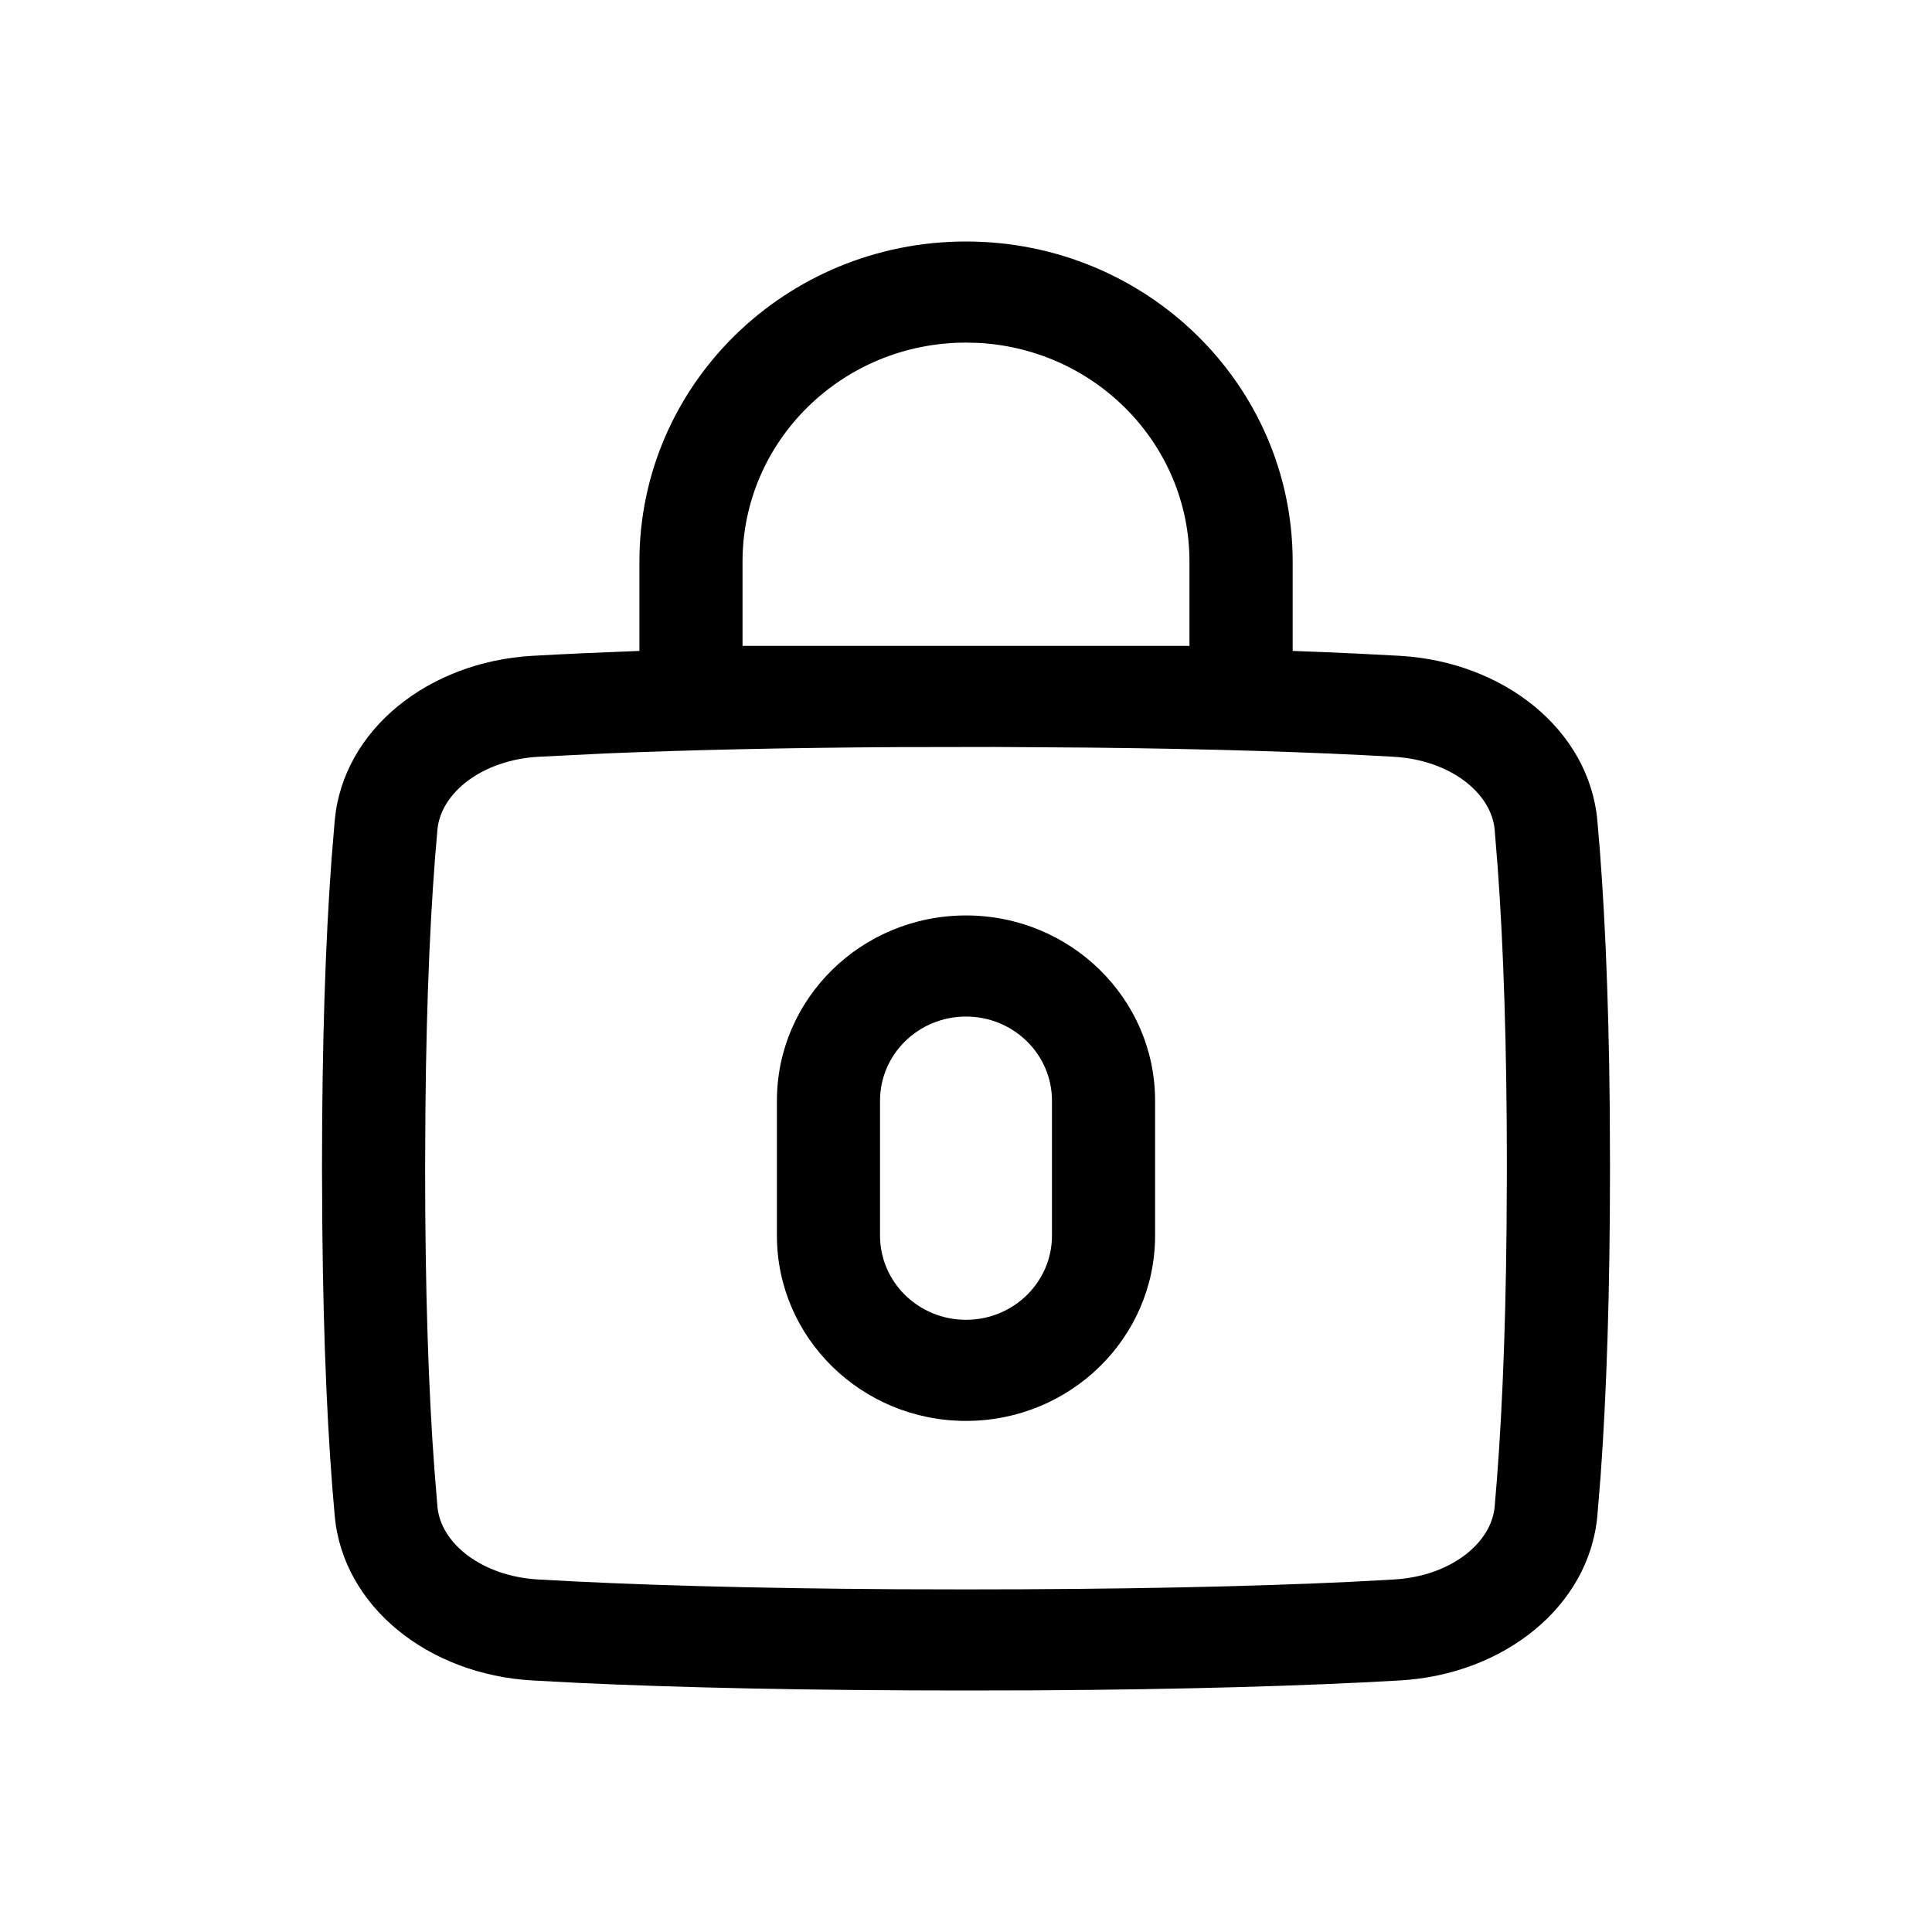
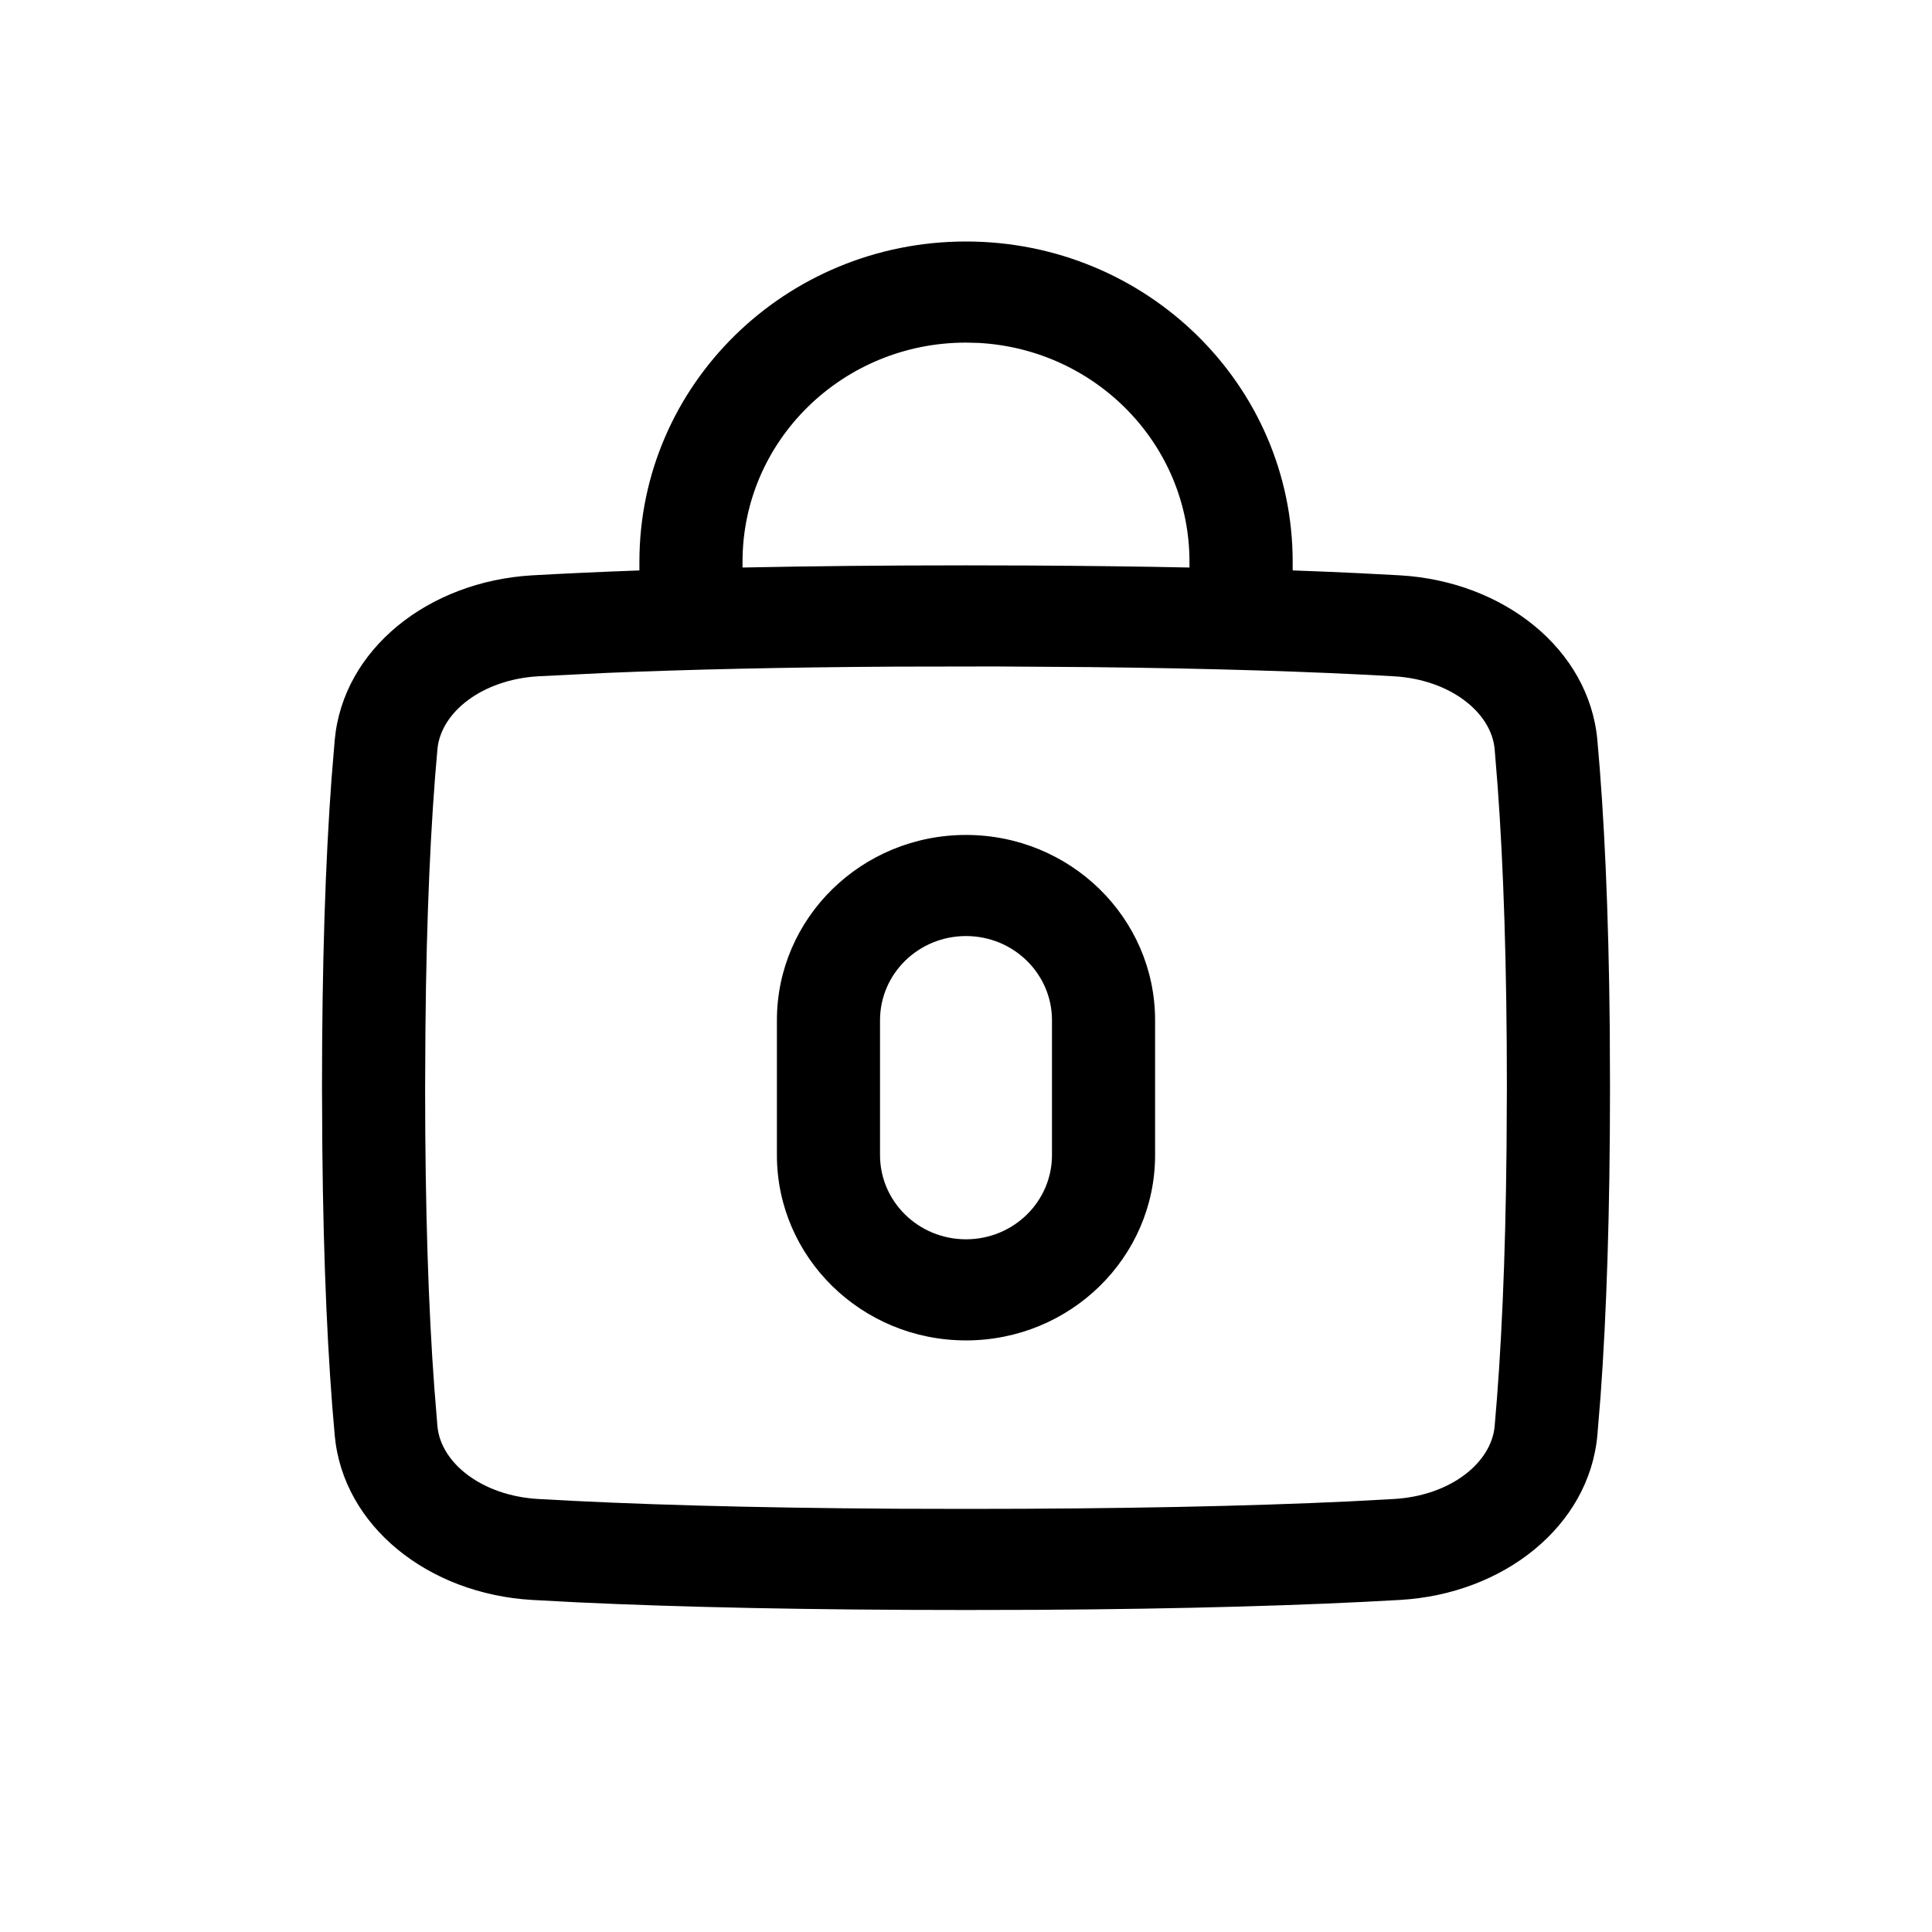
<svg xmlns="http://www.w3.org/2000/svg" width="24" height="24" viewBox="0 0 24 24">
-   <path fill-rule="evenodd" clip-rule="evenodd" d="M7.943 6.977C7.943 4.78 9.759 3 12 3C14.241 3 16.058 4.78 16.058 6.977V8.086C16.336 8.096 16.602 8.107 16.856 8.119L17.391 8.147C18.681 8.222 19.741 9.066 19.843 10.194C19.928 11.129 19.983 12.309 19.997 13.762L20 14.512C20 16.056 19.957 17.323 19.883 18.341L19.843 18.829C19.741 19.957 18.681 20.801 17.391 20.875C16.216 20.943 14.723 20.987 12.877 20.998L12 21C10.046 21 8.449 20.965 7.175 20.905L6.611 20.875C5.32 20.801 4.26 19.957 4.158 18.83C4.073 17.899 4.018 16.718 4.004 15.262L4 14.512C4 12.964 4.043 11.694 4.118 10.68L4.158 10.194C4.26 9.066 5.32 8.222 6.611 8.147C7.017 8.124 7.461 8.104 7.943 8.086V6.977ZM14.776 8.023H12H9.224V6.977C9.224 5.474 10.467 4.256 12 4.256L12.158 4.26C13.617 4.34 14.776 5.526 14.776 6.977V8.023ZM13.543 9.287L12.357 9.279L11.134 9.281C9.735 9.289 8.542 9.317 7.538 9.359L6.686 9.401C5.987 9.442 5.476 9.849 5.434 10.306C5.352 11.202 5.298 12.351 5.285 13.776L5.281 14.512C5.281 16.029 5.323 17.266 5.396 18.248L5.434 18.718C5.476 19.174 5.987 19.581 6.686 19.621C7.838 19.688 9.309 19.731 11.133 19.742L12 19.744C13.934 19.744 15.509 19.71 16.761 19.651L17.316 19.621C18.014 19.581 18.525 19.174 18.567 18.718C18.648 17.816 18.702 16.668 18.715 15.246L18.719 14.512C18.719 12.997 18.677 11.761 18.605 10.776L18.567 10.305C18.525 9.849 18.014 9.442 17.316 9.401C16.305 9.343 15.057 9.303 13.543 9.287ZM12 11.372C10.703 11.372 9.651 12.403 9.651 13.674V15.349C9.651 16.62 10.703 17.651 12 17.651C13.297 17.651 14.349 16.62 14.349 15.349V13.674C14.349 12.403 13.297 11.372 12 11.372ZM12 12.628C12.59 12.628 13.068 13.096 13.068 13.674V15.349C13.068 15.927 12.59 16.395 12 16.395C11.41 16.395 10.932 15.927 10.932 15.349V13.674C10.932 13.096 11.41 12.628 12 12.628Z" />
+   <path fill-rule="evenodd" clip-rule="evenodd" d="M7.943 6.977C7.943 4.78 9.759 3 12 3C14.241 3 16.058 4.78 16.058 6.977V7.086C16.336 7.096 16.602 7.107 16.856 7.119L17.391 7.147C18.681 7.222 19.741 8.066 19.843 9.194C19.928 10.129 19.983 11.309 19.997 12.762L20 13.512C20 15.056 19.957 16.323 19.883 17.341L19.843 17.829C19.741 18.957 18.681 19.801 17.391 19.875C16.216 19.943 14.723 19.987 12.877 19.998L12 20C10.046 20 8.449 19.965 7.175 19.905L6.611 19.875C5.32 19.801 4.26 18.957 4.158 17.83C4.073 16.899 4.018 15.718 4.004 14.262L4 13.512C4 11.964 4.043 10.694 4.118 9.68L4.158 9.194C4.26 8.066 5.32 7.222 6.611 7.147C7.017 7.124 7.461 7.104 7.943 7.086V6.977ZM14.776 6.977V7.05C14.159 7.037 13.492 7.029 12.77 7.025L12 7.023C10.979 7.023 10.056 7.033 9.224 7.05V6.977C9.224 5.474 10.467 4.256 12 4.256L12.158 4.26C13.617 4.34 14.776 5.526 14.776 6.977ZM13.543 8.287L12.357 8.279L11.134 8.281C9.735 8.289 8.542 8.317 7.538 8.359L6.686 8.401C5.987 8.442 5.476 8.849 5.434 9.306C5.352 10.202 5.298 11.351 5.285 12.776L5.281 13.512C5.281 15.029 5.323 16.266 5.396 17.248L5.434 17.718C5.476 18.174 5.987 18.581 6.686 18.621C7.838 18.688 9.309 18.731 11.133 18.742L12 18.744C13.934 18.744 15.509 18.71 16.761 18.651L17.316 18.621C18.014 18.581 18.525 18.174 18.567 17.718C18.648 16.816 18.702 15.668 18.715 14.246L18.719 13.512C18.719 11.997 18.677 10.761 18.605 9.776L18.567 9.305C18.525 8.849 18.014 8.442 17.316 8.401C16.305 8.343 15.057 8.303 13.543 8.287ZM12 10.372C10.703 10.372 9.651 11.403 9.651 12.674V14.349C9.651 15.62 10.703 16.651 12 16.651C13.297 16.651 14.349 15.62 14.349 14.349V12.674C14.349 11.403 13.297 10.372 12 10.372ZM12 11.628C12.59 11.628 13.068 12.096 13.068 12.674V14.349C13.068 14.927 12.59 15.395 12 15.395C11.41 15.395 10.932 14.927 10.932 14.349V12.674C10.932 12.096 11.41 11.628 12 11.628Z" />
</svg>
